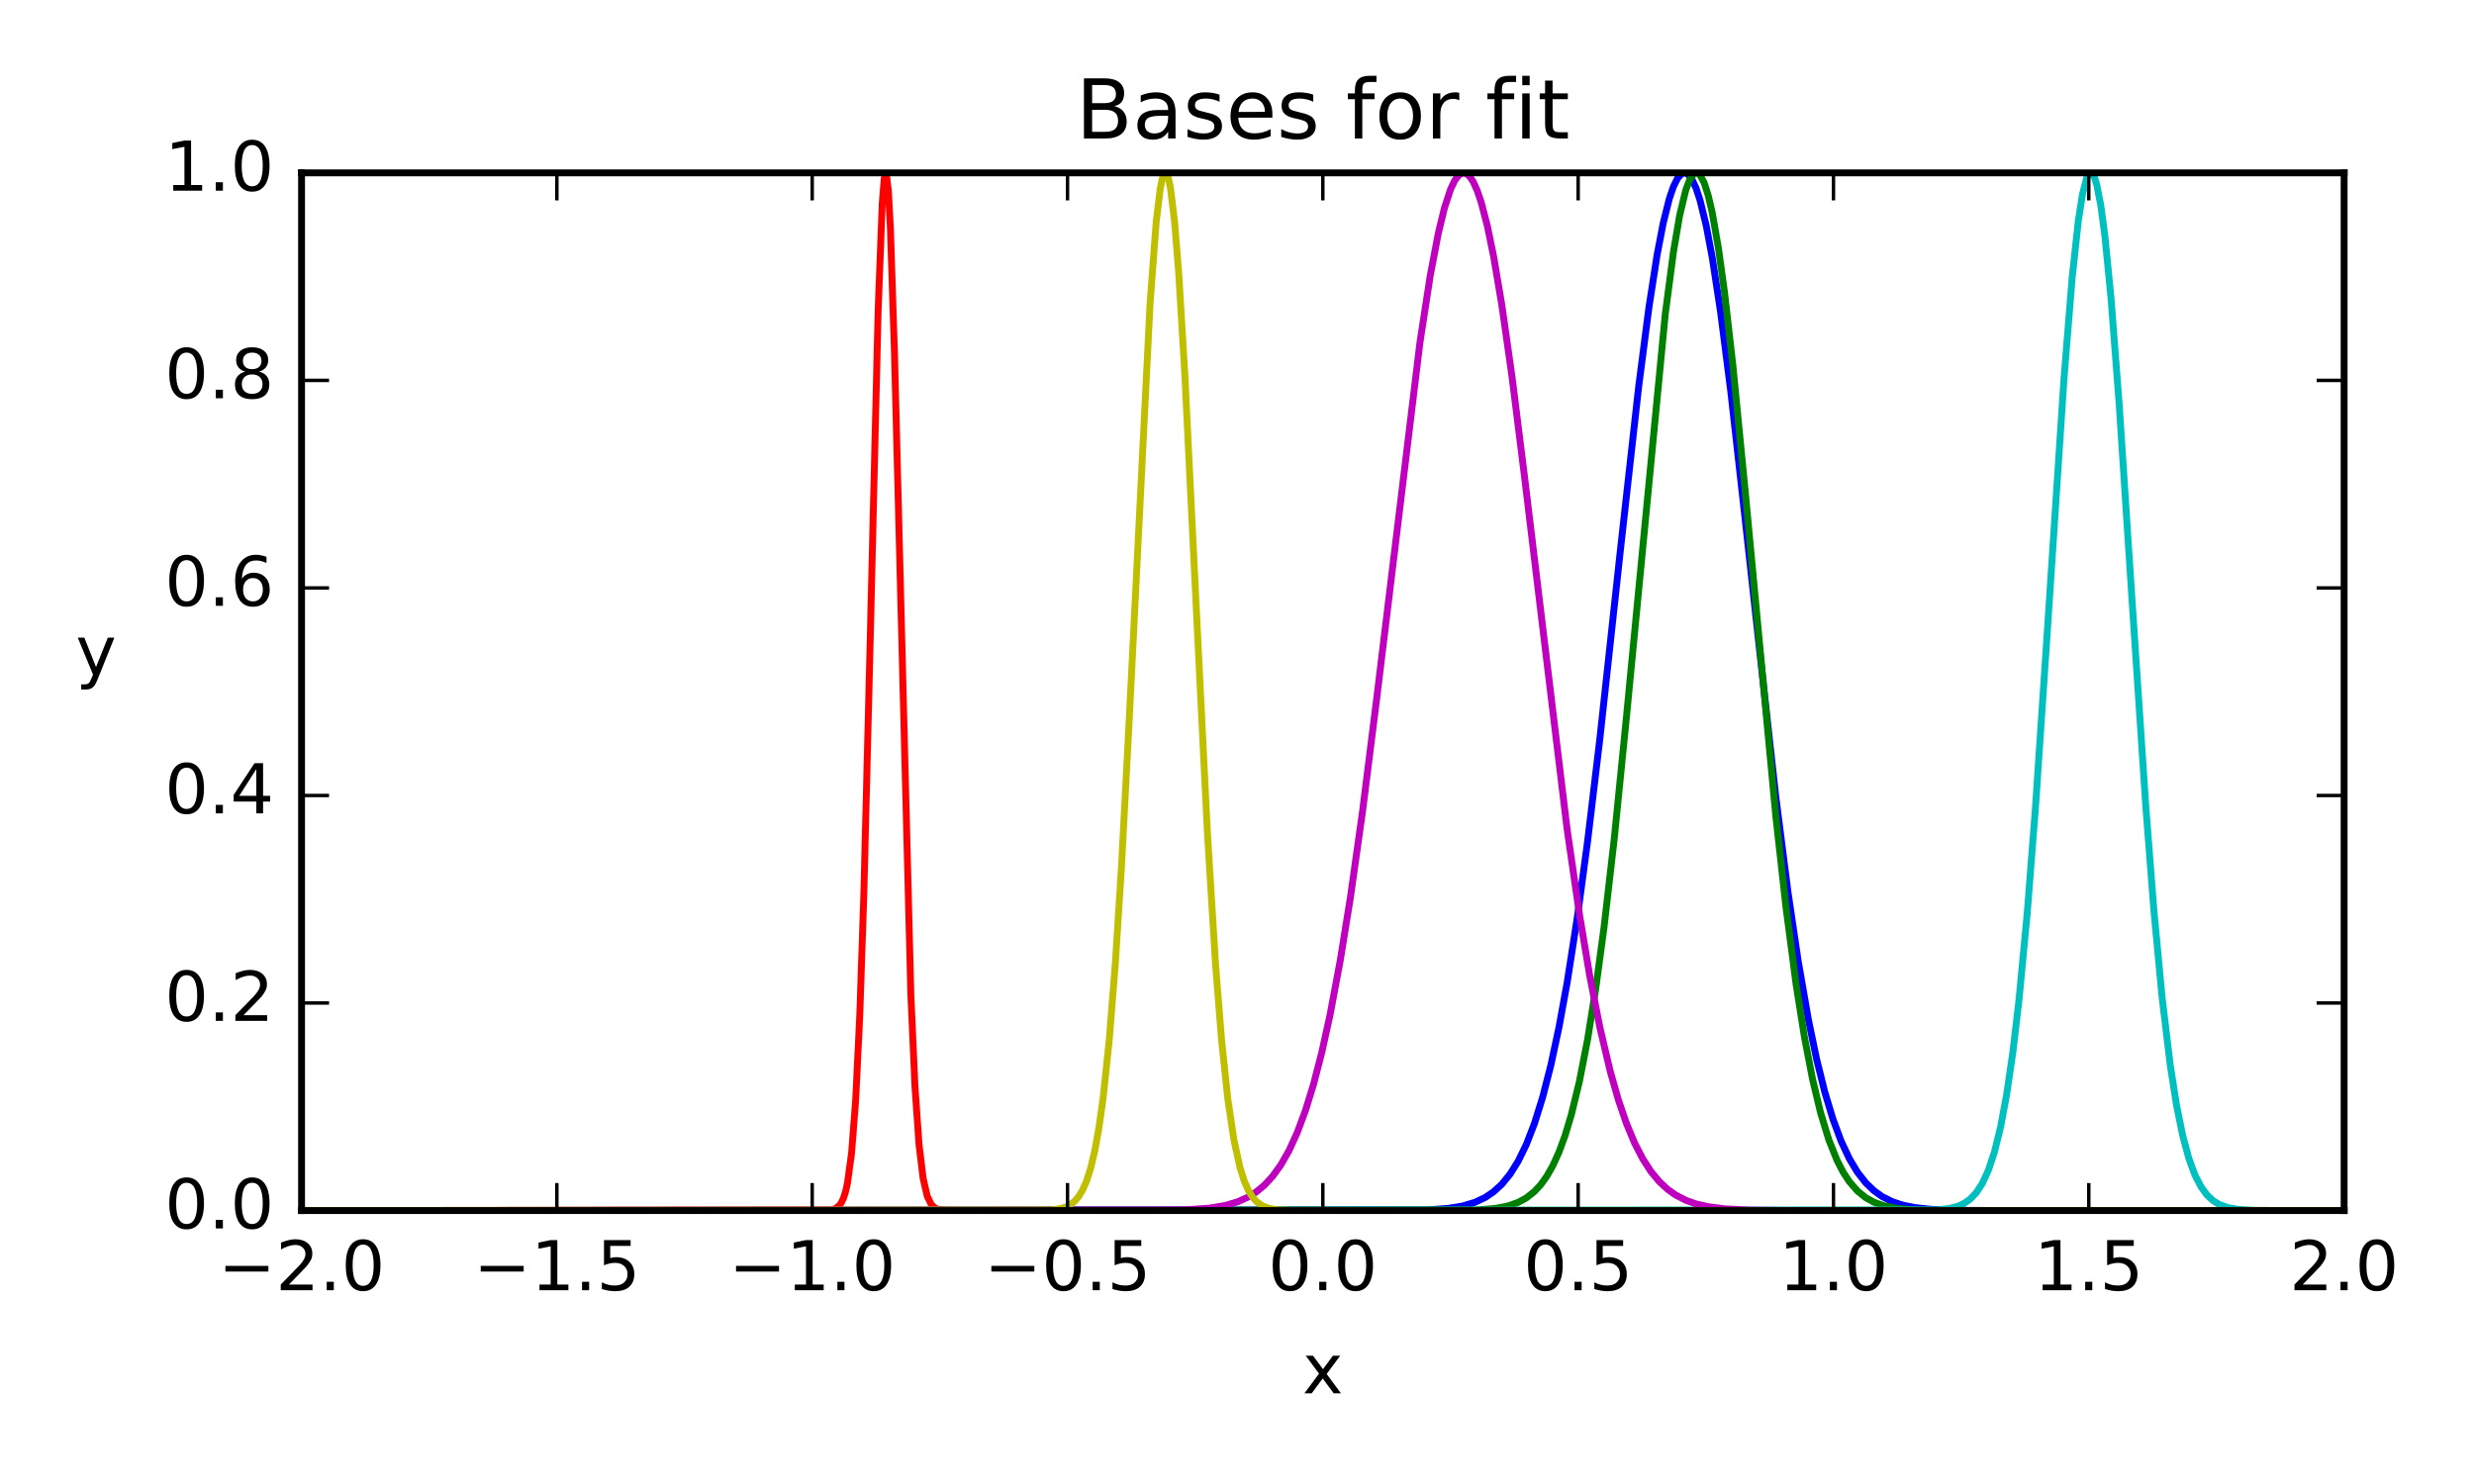
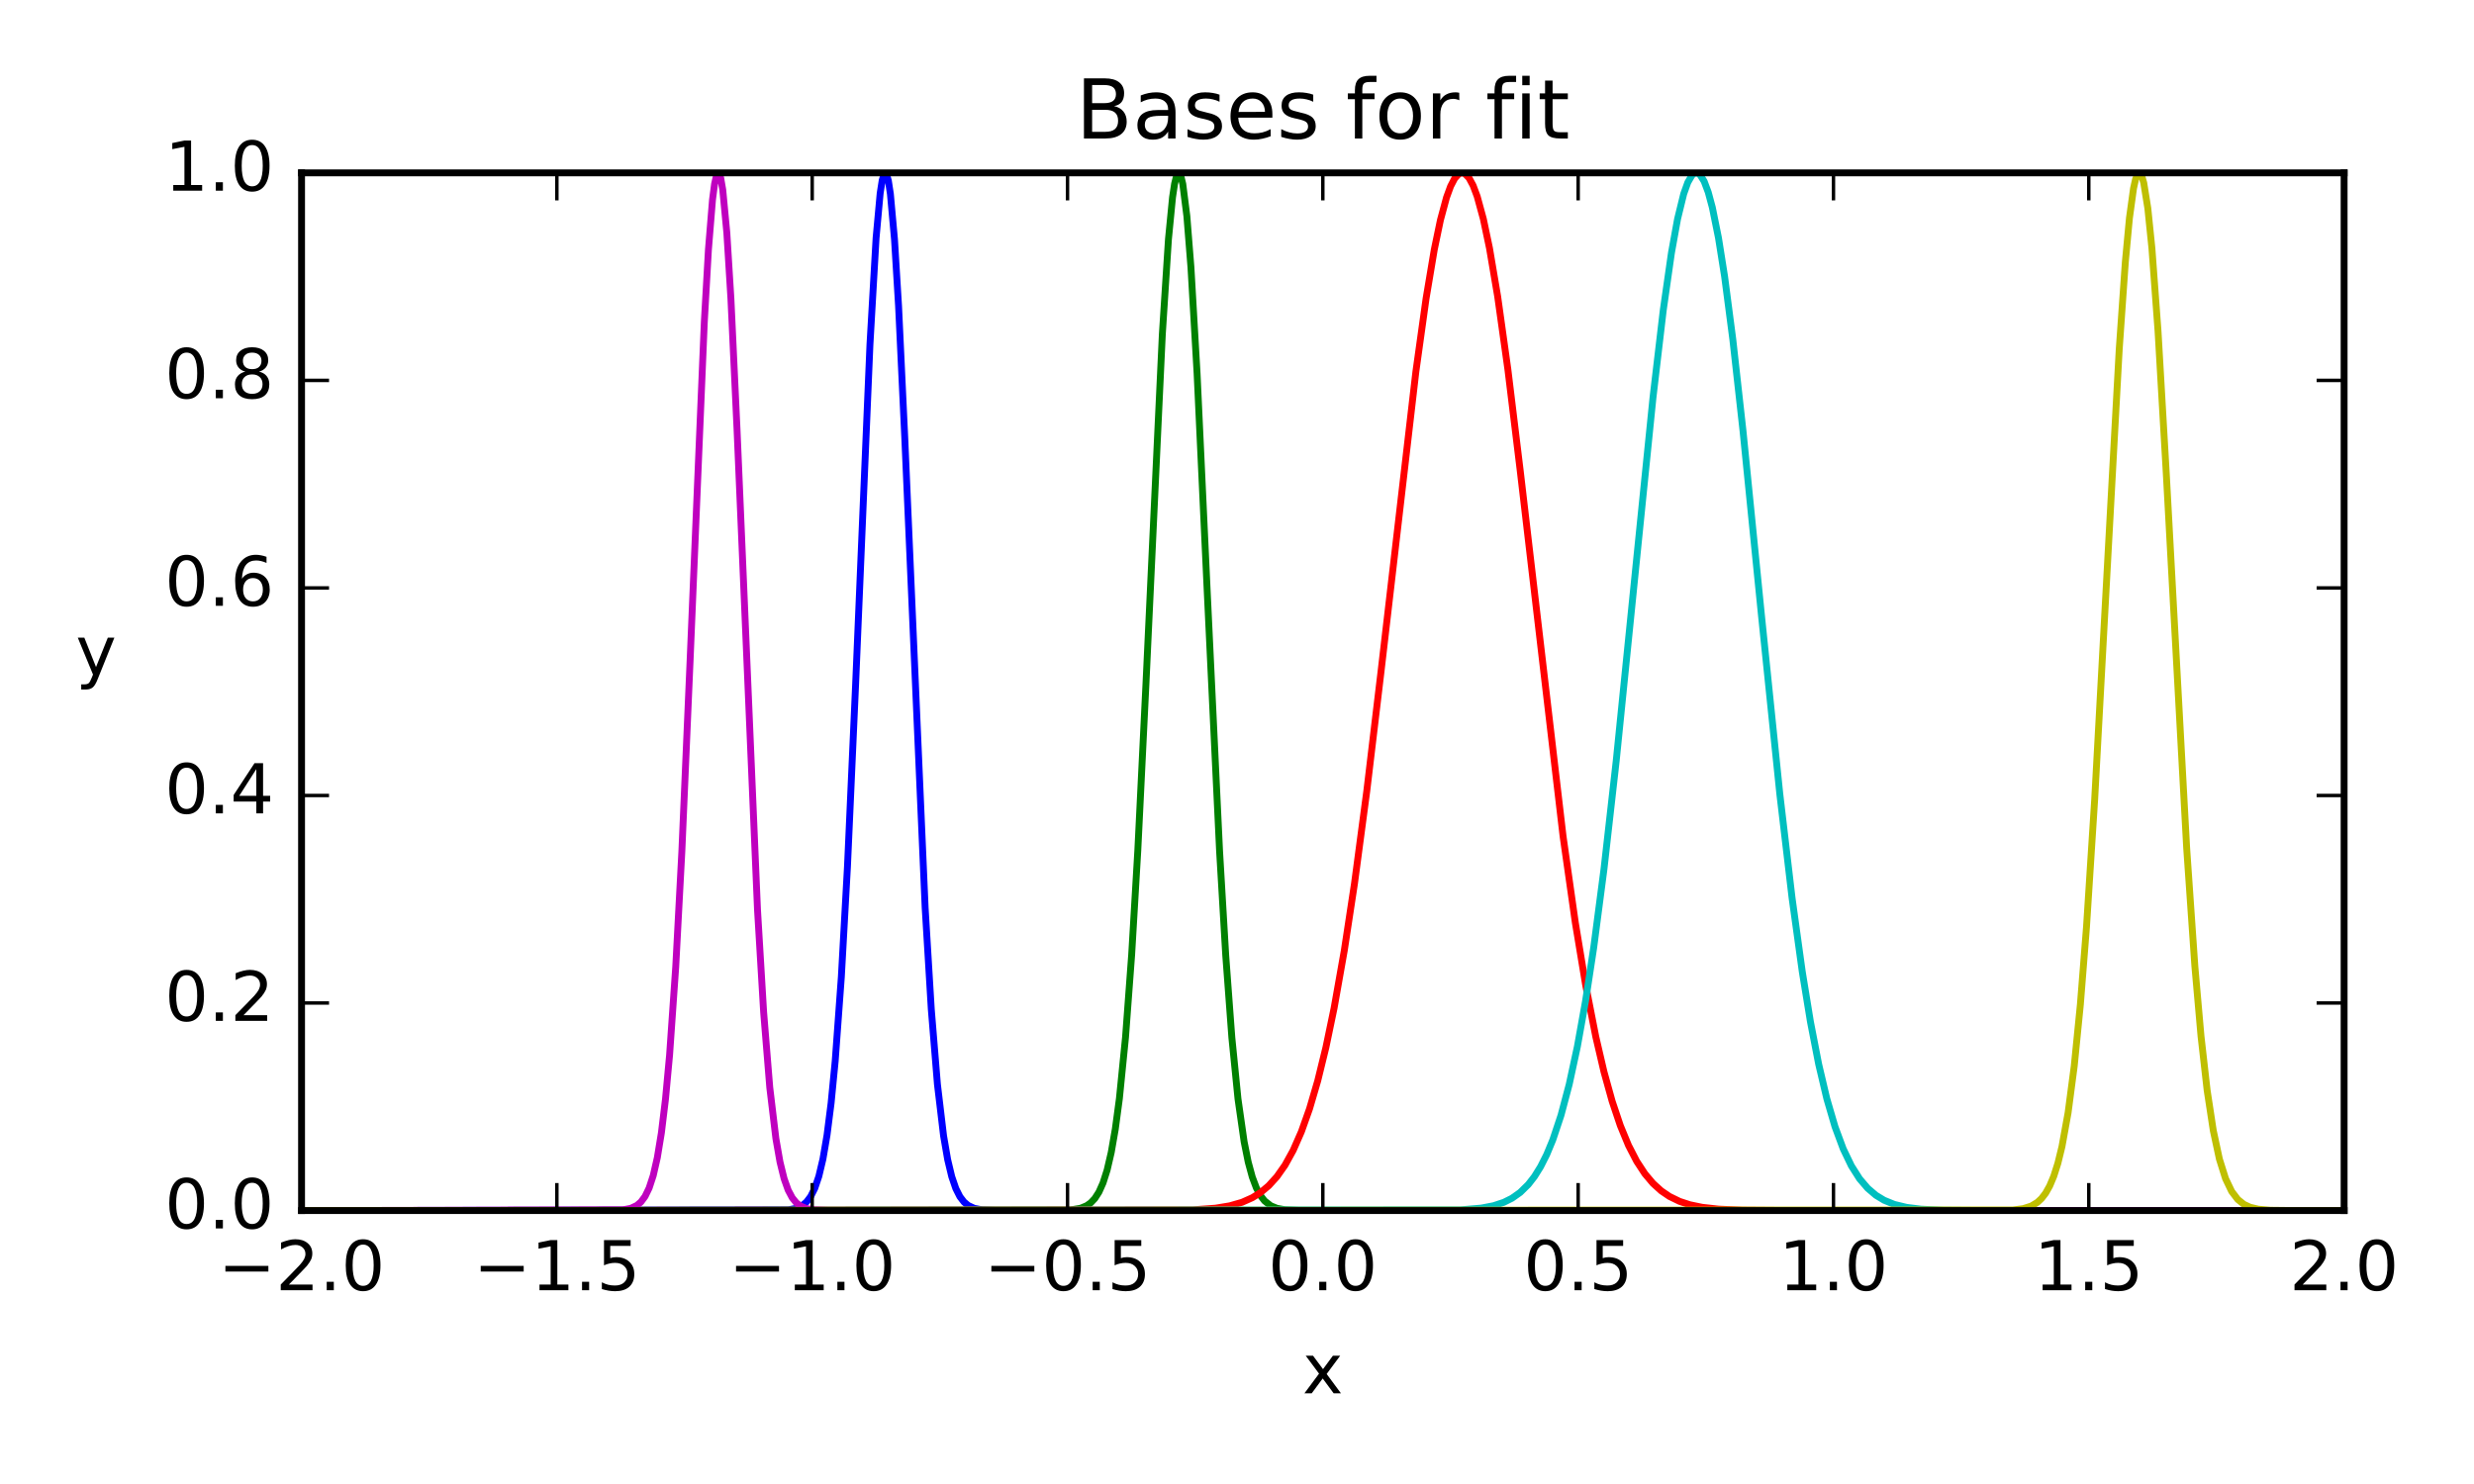
<svg xmlns="http://www.w3.org/2000/svg" xmlns:xlink="http://www.w3.org/1999/xlink" width="360pt" height="216pt" viewBox="0 0 360 216" version="1.1">
  <defs>
    <style type="text/css">*{stroke-linejoin: round; stroke-linecap: butt}</style>
  </defs>
  <g id="figure_1">
    <g id="patch_1">
      <path d="M 0 216  L 360 216  L 360 0  L 0 0  z " style="fill: #ffffff" />
    </g>
    <g id="axes_1">
      <g id="patch_2">
        <path d="M 43.88 176.2  L 341.1 176.2  L 341.1 25.16  L 43.88 25.16  z " style="fill: #ffffff" />
      </g>
      <g id="line2d_1">
-         <path d="M 43.88 176.2  L 207.812 176.091  L 210.787 175.871  L 212.87 175.523  L 214.655 174.987  L 216.143 174.279  L 217.333 173.471  L 218.523 172.379  L 219.713 170.928  L 220.903 169.033  L 222.093 166.6  L 223.283 163.528  L 224.473 159.717  L 225.663 155.075  L 226.853 149.521  L 228.043 143  L 229.531 133.458  L 231.019 122.427  L 232.804 107.49  L 235.779 80.162  L 238.456 56.215  L 239.944 44.725  L 241.134 37.073  L 242.027 32.439  L 242.919 28.878  L 243.514 27.143  L 244.109 25.942  L 244.704 25.288  L 245.002 25.169  L 245.299 25.189  L 245.597 25.348  L 246.192 26.08  L 246.787 27.359  L 247.382 29.169  L 248.275 32.837  L 249.167 37.568  L 250.357 45.332  L 251.845 56.925  L 253.927 75.426  L 258.39 115.876  L 260.175 129.84  L 261.663 139.904  L 263.15 148.43  L 264.34 154.153  L 265.531 158.953  L 266.721 162.905  L 267.911 166.102  L 269.101 168.642  L 270.291 170.626  L 271.481 172.149  L 272.671 173.299  L 273.861 174.153  L 275.349 174.903  L 276.836 175.397  L 278.621 175.762  L 281.001 176.015  L 284.869 176.16  L 294.39 176.2  L 341.1 176.2  L 341.1 176.2  " clip-path="url(#p4c45478333)" style="fill: none; stroke: #0000ff; stroke-linecap: square" />
+         <path d="M 43.88 176.2  L 114.689 176.097  L 115.879 175.866  L 116.772 175.445  L 117.367 174.942  L 117.962 174.157  L 118.557 172.967  L 119.152 171.214  L 119.747 168.709  L 120.342 165.231  L 120.937 160.55  L 121.532 154.441  L 122.425 142.218  L 123.317 126.129  L 124.507 99.514  L 126.59 50.145  L 127.482 34.643  L 128.077 28.13  L 128.375 26.223  L 128.672 25.272  L 128.97 25.293  L 129.268 26.287  L 129.565 28.235  L 130.16 34.824  L 130.755 44.57  L 131.648 63.543  L 134.623 132.157  L 135.515 146.909  L 136.408 157.821  L 137.301 165.32  L 137.896 168.773  L 138.491 171.26  L 139.086 172.998  L 139.681 174.178  L 140.276 174.955  L 140.871 175.453  L 141.763 175.87  L 142.953 176.098  L 145.036 176.19  L 156.937 176.2  L 341.1 176.2  L 341.1 176.2  " clip-path="url(#p68d353a283)" style="fill: none; stroke: #0000ff; stroke-linecap: square" />
      </g>
      <g id="line2d_2">
-         <path d="M 43.88 176.2  L 214.953 176.101  L 217.63 175.877  L 219.415 175.53  L 220.903 175.013  L 222.093 174.367  L 223.283 173.425  L 224.176 172.465  L 225.068 171.228  L 225.961 169.659  L 226.853 167.692  L 227.746 165.26  L 228.638 162.294  L 229.828 157.392  L 231.019 151.276  L 232.209 143.839  L 233.399 135.033  L 234.886 122.157  L 236.671 104.378  L 242.324 45.676  L 243.514 36.628  L 244.407 31.388  L 245.299 27.668  L 245.894 26.096  L 246.489 25.281  L 246.787 25.161  L 247.084 25.234  L 247.382 25.5  L 247.977 26.604  L 248.572 28.457  L 249.167 31.03  L 250.06 36.153  L 250.952 42.64  L 252.142 53.045  L 253.927 71.251  L 258.39 118.664  L 259.878 132.023  L 261.365 143.346  L 262.555 150.865  L 263.745 157.058  L 264.936 162.03  L 266.126 165.923  L 267.316 168.897  L 268.208 170.623  L 269.101 171.989  L 270.291 173.357  L 271.481 174.319  L 272.671 174.981  L 274.159 175.511  L 275.944 175.867  L 278.324 176.082  L 282.489 176.184  L 299.15 176.2  L 341.1 176.2  L 341.1 176.2  " clip-path="url(#p4c45478333)" style="fill: none; stroke: #008000; stroke-linecap: square" />
+         <path d="M 43.88 176.2  L 155.747 176.111  L 157.234 175.861  L 158.127 175.491  L 158.722 175.07  L 159.317 174.436  L 159.912 173.506  L 160.507 172.171  L 161.102 170.301  L 161.697 167.744  L 162.292 164.332  L 162.887 159.894  L 163.78 150.961  L 164.672 138.953  L 165.565 123.791  L 166.755 99.472  L 169.135 48.664  L 170.027 34.805  L 170.622 28.698  L 170.92 26.738  L 171.217 25.553  L 171.515 25.16  L 171.813 25.566  L 172.11 26.765  L 172.705 31.452  L 173.3 38.932  L 174.193 54.37  L 175.68 86.377  L 177.465 123.884  L 178.358 139.029  L 179.25 151.019  L 180.143 159.936  L 181.036 166.184  L 181.631 169.14  L 182.226 171.327  L 182.821 172.908  L 183.416 174.022  L 184.011 174.79  L 184.903 175.494  L 185.796 175.863  L 186.986 176.083  L 189.069 176.185  L 198.292 176.2  L 341.1 176.2  L 341.1 176.2  " clip-path="url(#p68d353a283)" style="fill: none; stroke: #008000; stroke-linecap: square" />
      </g>
      <g id="line2d_3">
-         <path d="M 43.88 176.2  L 120.937 176.108  L 121.532 175.932  L 122.127 175.483  L 122.425 175.063  L 122.722 174.435  L 123.02 173.515  L 123.317 172.2  L 123.912 167.859  L 124.507 160.191  L 125.102 147.922  L 125.697 130.229  L 126.59 94.649  L 127.78 45.23  L 128.375 29.657  L 128.672 25.941  L 128.97 25.295  L 129.268 27.759  L 129.565 33.182  L 130.16 51.455  L 132.54 144.72  L 133.135 158.07  L 133.73 166.59  L 134.325 171.512  L 134.92 174.095  L 135.515 175.33  L 136.11 175.869  L 136.705 176.084  L 137.896 176.189  L 144.738 176.2  L 341.1 176.2  L 341.1 176.2  " clip-path="url(#p4c45478333)" style="fill: none; stroke: #ff0000; stroke-linecap: square" />
+         <path d="M 43.88 176.2  L 173.598 176.09  L 176.87 175.851  L 178.953 175.507  L 180.738 174.995  L 182.226 174.331  L 183.416 173.585  L 184.606 172.59  L 185.796 171.282  L 186.986 169.589  L 188.176 167.432  L 189.366 164.725  L 190.556 161.381  L 191.746 157.316  L 192.936 152.456  L 194.126 146.742  L 195.614 138.345  L 197.102 128.56  L 198.887 115.131  L 200.969 97.649  L 206.027 54.104  L 207.515 43.431  L 208.705 36.343  L 209.597 32.048  L 210.49 28.734  L 211.085 27.107  L 211.68 25.963  L 212.275 25.316  L 212.572 25.181  L 212.87 25.171  L 213.167 25.288  L 213.763 25.898  L 214.358 27.005  L 214.953 28.597  L 215.845 31.86  L 216.738 36.108  L 217.928 43.142  L 219.415 53.762  L 221.2 68.405  L 227.448 121.725  L 229.233 134.307  L 230.721 143.305  L 232.209 150.905  L 233.399 156.005  L 234.589 160.291  L 235.779 163.833  L 236.969 166.715  L 238.159 169.021  L 239.349 170.839  L 240.539 172.249  L 241.729 173.328  L 242.919 174.139  L 244.407 174.865  L 245.894 175.352  L 247.679 175.722  L 250.06 175.988  L 253.63 176.143  L 261.365 176.198  L 341.1 176.2  L 341.1 176.2  " clip-path="url(#p68d353a283)" style="fill: none; stroke: #ff0000; stroke-linecap: square" />
      </g>
      <g id="line2d_4">
-         <path d="M 43.88 176.2  L 281.894 176.099  L 283.679 175.889  L 284.869 175.577  L 285.762 175.178  L 286.654 174.562  L 287.547 173.636  L 288.439 172.279  L 289.332 170.343  L 290.225 167.653  L 291.117 164.016  L 292.01 159.231  L 292.902 153.113  L 293.795 145.514  L 294.985 132.956  L 296.175 117.738  L 297.96 91.187  L 300.34 55.089  L 301.53 40.375  L 302.423 32.156  L 303.018 28.334  L 303.613 25.978  L 303.91 25.374  L 304.208 25.16  L 304.505 25.338  L 304.803 25.907  L 305.1 26.861  L 305.695 29.895  L 306.29 34.348  L 307.183 43.384  L 308.373 58.885  L 310.158 86.105  L 312.241 117.363  L 313.431 132.637  L 314.621 145.258  L 315.811 155.117  L 316.704 160.813  L 317.596 165.23  L 318.489 168.559  L 319.381 171.001  L 320.274 172.744  L 321.166 173.956  L 322.059 174.776  L 322.951 175.318  L 324.142 175.75  L 325.629 176.017  L 328.009 176.162  L 333.96 176.2  L 341.1 176.2  L 341.1 176.2  " clip-path="url(#p4c45478333)" style="fill: none; stroke: #00bfbf; stroke-linecap: square" />
+         <path d="M 43.88 176.2  L 212.572 176.091  L 215.548 175.838  L 217.333 175.493  L 218.82 175.002  L 220.01 174.409  L 221.2 173.568  L 222.391 172.399  L 223.283 171.25  L 224.176 169.816  L 225.068 168.049  L 225.961 165.893  L 227.151 162.321  L 228.341 157.834  L 229.531 152.319  L 230.721 145.684  L 231.911 137.882  L 233.399 126.504  L 235.184 110.709  L 237.564 87.191  L 240.539 57.81  L 242.027 45.14  L 243.217 36.802  L 244.109 31.866  L 245.002 28.218  L 245.597 26.554  L 246.192 25.53  L 246.489 25.263  L 246.787 25.161  L 247.084 25.224  L 247.382 25.451  L 247.977 26.396  L 248.572 27.984  L 249.167 30.195  L 250.06 34.613  L 250.952 40.241  L 252.142 49.352  L 253.63 62.71  L 256.308 89.486  L 258.985 115.554  L 260.77 130.708  L 262.258 141.459  L 263.448 148.745  L 264.638 154.878  L 265.828 159.928  L 267.018 163.997  L 268.208 167.207  L 269.398 169.688  L 270.588 171.566  L 271.778 172.959  L 272.968 173.973  L 274.159 174.696  L 275.646 175.302  L 277.431 175.733  L 279.514 175.993  L 282.787 176.148  L 290.225 176.199  L 341.1 176.2  L 341.1 176.2  " clip-path="url(#p68d353a283)" style="fill: none; stroke: #00bfbf; stroke-linecap: square" />
      </g>
      <g id="line2d_5">
-         <path d="M 43.88 176.2  L 172.408 176.095  L 175.978 175.842  L 178.358 175.44  L 180.143 174.906  L 181.631 174.228  L 182.821 173.476  L 184.011 172.483  L 185.201 171.192  L 186.391 169.537  L 187.581 167.444  L 188.771 164.837  L 189.961 161.637  L 191.151 157.768  L 192.341 153.16  L 193.531 147.759  L 195.019 139.839  L 196.506 130.613  L 198.292 117.924  L 200.374 101.302  L 206.622 49.839  L 208.11 40.171  L 209.3 33.922  L 210.192 30.251  L 211.085 27.534  L 211.68 26.281  L 212.275 25.49  L 212.87 25.168  L 213.167 25.184  L 213.763 25.569  L 214.358 26.422  L 214.953 27.735  L 215.548 29.496  L 216.44 32.94  L 217.333 37.285  L 218.523 44.324  L 220.01 54.777  L 221.795 69.033  L 228.043 120.739  L 229.828 133.072  L 231.316 141.97  L 232.804 149.558  L 234.291 155.866  L 235.481 160.047  L 236.671 163.528  L 237.861 166.382  L 239.051 168.688  L 240.242 170.524  L 241.432 171.964  L 242.622 173.078  L 243.812 173.928  L 245.299 174.699  L 246.787 175.228  L 248.572 175.638  L 250.952 175.94  L 254.522 176.126  L 261.365 176.195  L 319.976 176.2  L 341.1 176.2  L 341.1 176.2  " clip-path="url(#p4c45478333)" style="fill: none; stroke: #bf00bf; stroke-linecap: square" />
+         <path d="M 43.88 176.2  L 90.59 176.102  L 91.78 175.875  L 92.673 175.454  L 93.268 174.944  L 93.863 174.143  L 94.458 172.919  L 95.053 171.106  L 95.648 168.501  L 96.243 164.871  L 96.838 159.971  L 97.433 153.568  L 98.326 140.757  L 99.218 123.947  L 100.408 96.38  L 102.491 46.797  L 103.086 36.345  L 103.681 29.051  L 103.979 26.773  L 104.276 25.475  L 104.574 25.182  L 104.871 25.901  L 105.169 27.615  L 105.764 33.88  L 106.359 43.489  L 107.251 62.564  L 110.226 132.395  L 111.119 147.326  L 112.012 158.282  L 112.904 165.733  L 113.499 169.126  L 114.094 171.546  L 114.689 173.22  L 115.284 174.342  L 115.879 175.072  L 116.474 175.533  L 117.367 175.912  L 118.557 176.114  L 120.937 176.195  L 141.168 176.2  L 341.1 176.2  L 341.1 176.2  " clip-path="url(#p68d353a283)" style="fill: none; stroke: #bf00bf; stroke-linecap: square" />
      </g>
      <g id="line2d_6">
-         <path d="M 43.88 176.2  L 153.069 176.105  L 154.557 175.863  L 155.449 175.518  L 156.342 174.88  L 156.937 174.197  L 157.532 173.221  L 158.127 171.851  L 158.722 169.973  L 159.317 167.453  L 159.912 164.146  L 160.507 159.903  L 161.399 151.485  L 162.292 140.298  L 163.185 126.247  L 164.375 103.637  L 167.35 44.193  L 168.242 32.311  L 168.837 27.406  L 169.135 25.973  L 169.432 25.251  L 169.73 25.25  L 170.027 25.969  L 170.325 27.399  L 170.92 32.299  L 171.515 39.677  L 172.408 54.489  L 173.895 84.867  L 175.68 120.943  L 176.87 140.282  L 177.763 151.472  L 178.655 159.894  L 179.548 165.901  L 180.441 169.969  L 181.036 171.848  L 181.631 173.218  L 182.226 174.196  L 182.821 174.878  L 183.713 175.517  L 184.606 175.862  L 185.796 176.076  L 187.878 176.182  L 196.209 176.2  L 341.1 176.2  L 341.1 176.2  " clip-path="url(#p4c45478333)" style="fill: none; stroke: #bfbf00; stroke-linecap: square" />
+         <path d="M 43.88 176.2  L 292.902 176.112  L 294.39 175.921  L 295.58 175.543  L 296.472 175.002  L 297.067 174.447  L 297.662 173.674  L 298.257 172.617  L 298.853 171.197  L 299.448 169.321  L 300.043 166.888  L 300.935 161.957  L 301.828 155.169  L 302.72 146.216  L 303.613 134.929  L 304.803 116.369  L 306.29 89.029  L 308.373 50.888  L 309.266 38.126  L 309.861 31.751  L 310.456 27.423  L 310.753 26.092  L 311.051 25.34  L 311.348 25.174  L 311.646 25.597  L 311.943 26.605  L 312.538 30.318  L 313.133 36.143  L 314.026 48.249  L 315.216 68.811  L 318.191 123.469  L 319.381 140.634  L 320.274 150.792  L 321.166 158.676  L 322.059 164.531  L 322.951 168.698  L 323.844 171.543  L 324.737 173.409  L 325.629 174.585  L 326.522 175.298  L 327.414 175.714  L 328.604 175.998  L 330.389 176.152  L 334.555 176.199  L 341.1 176.2  L 341.1 176.2  " clip-path="url(#p68d353a283)" style="fill: none; stroke: #bfbf00; stroke-linecap: square" />
      </g>
      <g id="patch_3">
        <path d="M 43.88 176.2  L 43.88 25.16  " style="fill: none; stroke: #000000; stroke-linejoin: miter; stroke-linecap: square" />
      </g>
      <g id="patch_4">
        <path d="M 341.1 176.2  L 341.1 25.16  " style="fill: none; stroke: #000000; stroke-linejoin: miter; stroke-linecap: square" />
      </g>
      <g id="patch_5">
        <path d="M 43.88 176.2  L 341.1 176.2  " style="fill: none; stroke: #000000; stroke-linejoin: miter; stroke-linecap: square" />
      </g>
      <g id="patch_6">
        <path d="M 43.88 25.16  L 341.1 25.16  " style="fill: none; stroke: #000000; stroke-linejoin: miter; stroke-linecap: square" />
      </g>
      <g id="matplotlib.axis_1">
        <g id="xtick_1">
          <g id="line2d_7">
            <defs>
-               <path id="m56d717bfa4" d="M 0 0  L 0 -4  " style="stroke: #000000; stroke-width: 0.5" />
+               <path id="m1dc38cb91c" d="M 0 0  L 0 -4  " style="stroke: #000000; stroke-width: 0.5" />
            </defs>
            <g>
-               <use xlink:href="#m56d717bfa4" x="43.88" y="176.2" style="stroke: #000000; stroke-width: 0.5" />
+               <use xlink:href="#m1dc38cb91c" x="43.88" y="176.2" style="stroke: #000000; stroke-width: 0.5" />
            </g>
          </g>
          <g id="line2d_8">
            <defs>
-               <path id="m4119cbfad5" d="M 0 0  L 0 4  " style="stroke: #000000; stroke-width: 0.5" />
+               <path id="m00febdcbcf" d="M 0 0  L 0 4  " style="stroke: #000000; stroke-width: 0.5" />
            </defs>
            <g>
-               <use xlink:href="#m4119cbfad5" x="43.88" y="25.16" style="stroke: #000000; stroke-width: 0.5" />
+               <use xlink:href="#m00febdcbcf" x="43.88" y="25.16" style="stroke: #000000; stroke-width: 0.5" />
            </g>
          </g>
          <g id="text_1">
            <text style="font-size: 10px; font-family: 'DejaVu Sans', 'Lucida Grande', 'Verdana', 'Geneva', 'Lucid', 'Arial', 'Helvetica', 'Avant Garde', sans-serif; text-anchor: middle" x="43.88" y="187.798" transform="rotate(-0 43.88 187.7977)">−2.0</text>
          </g>
        </g>
        <g id="xtick_2">
          <g id="line2d_9">
            <g>
-               <use xlink:href="#m56d717bfa4" x="81.032" y="176.2" style="stroke: #000000; stroke-width: 0.5" />
+               <use xlink:href="#m1dc38cb91c" x="81.032" y="176.2" style="stroke: #000000; stroke-width: 0.5" />
            </g>
          </g>
          <g id="line2d_10">
            <g>
-               <use xlink:href="#m4119cbfad5" x="81.032" y="25.16" style="stroke: #000000; stroke-width: 0.5" />
+               <use xlink:href="#m00febdcbcf" x="81.032" y="25.16" style="stroke: #000000; stroke-width: 0.5" />
            </g>
          </g>
          <g id="text_2">
            <text style="font-size: 10px; font-family: 'DejaVu Sans', 'Lucida Grande', 'Verdana', 'Geneva', 'Lucid', 'Arial', 'Helvetica', 'Avant Garde', sans-serif; text-anchor: middle" x="81.032" y="187.798" transform="rotate(-0 81.0325 187.7977)">−1.5</text>
          </g>
        </g>
        <g id="xtick_3">
          <g id="line2d_11">
            <g>
-               <use xlink:href="#m56d717bfa4" x="118.185" y="176.2" style="stroke: #000000; stroke-width: 0.5" />
+               <use xlink:href="#m1dc38cb91c" x="118.185" y="176.2" style="stroke: #000000; stroke-width: 0.5" />
            </g>
          </g>
          <g id="line2d_12">
            <g>
-               <use xlink:href="#m4119cbfad5" x="118.185" y="25.16" style="stroke: #000000; stroke-width: 0.5" />
+               <use xlink:href="#m00febdcbcf" x="118.185" y="25.16" style="stroke: #000000; stroke-width: 0.5" />
            </g>
          </g>
          <g id="text_3">
            <text style="font-size: 10px; font-family: 'DejaVu Sans', 'Lucida Grande', 'Verdana', 'Geneva', 'Lucid', 'Arial', 'Helvetica', 'Avant Garde', sans-serif; text-anchor: middle" x="118.185" y="187.798" transform="rotate(-0 118.185 187.7977)">−1.0</text>
          </g>
        </g>
        <g id="xtick_4">
          <g id="line2d_13">
            <g>
-               <use xlink:href="#m56d717bfa4" x="155.338" y="176.2" style="stroke: #000000; stroke-width: 0.5" />
+               <use xlink:href="#m1dc38cb91c" x="155.338" y="176.2" style="stroke: #000000; stroke-width: 0.5" />
            </g>
          </g>
          <g id="line2d_14">
            <g>
-               <use xlink:href="#m4119cbfad5" x="155.338" y="25.16" style="stroke: #000000; stroke-width: 0.5" />
+               <use xlink:href="#m00febdcbcf" x="155.338" y="25.16" style="stroke: #000000; stroke-width: 0.5" />
            </g>
          </g>
          <g id="text_4">
            <text style="font-size: 10px; font-family: 'DejaVu Sans', 'Lucida Grande', 'Verdana', 'Geneva', 'Lucid', 'Arial', 'Helvetica', 'Avant Garde', sans-serif; text-anchor: middle" x="155.338" y="187.798" transform="rotate(-0 155.3375 187.7977)">−0.5</text>
          </g>
        </g>
        <g id="xtick_5">
          <g id="line2d_15">
            <g>
-               <use xlink:href="#m56d717bfa4" x="192.49" y="176.2" style="stroke: #000000; stroke-width: 0.5" />
+               <use xlink:href="#m1dc38cb91c" x="192.49" y="176.2" style="stroke: #000000; stroke-width: 0.5" />
            </g>
          </g>
          <g id="line2d_16">
            <g>
-               <use xlink:href="#m4119cbfad5" x="192.49" y="25.16" style="stroke: #000000; stroke-width: 0.5" />
+               <use xlink:href="#m00febdcbcf" x="192.49" y="25.16" style="stroke: #000000; stroke-width: 0.5" />
            </g>
          </g>
          <g id="text_5">
            <text style="font-size: 10px; font-family: 'DejaVu Sans', 'Lucida Grande', 'Verdana', 'Geneva', 'Lucid', 'Arial', 'Helvetica', 'Avant Garde', sans-serif; text-anchor: middle" x="192.49" y="187.798" transform="rotate(-0 192.49 187.7977)">0.0</text>
          </g>
        </g>
        <g id="xtick_6">
          <g id="line2d_17">
            <g>
-               <use xlink:href="#m56d717bfa4" x="229.643" y="176.2" style="stroke: #000000; stroke-width: 0.5" />
+               <use xlink:href="#m1dc38cb91c" x="229.643" y="176.2" style="stroke: #000000; stroke-width: 0.5" />
            </g>
          </g>
          <g id="line2d_18">
            <g>
-               <use xlink:href="#m4119cbfad5" x="229.643" y="25.16" style="stroke: #000000; stroke-width: 0.5" />
+               <use xlink:href="#m00febdcbcf" x="229.643" y="25.16" style="stroke: #000000; stroke-width: 0.5" />
            </g>
          </g>
          <g id="text_6">
            <text style="font-size: 10px; font-family: 'DejaVu Sans', 'Lucida Grande', 'Verdana', 'Geneva', 'Lucid', 'Arial', 'Helvetica', 'Avant Garde', sans-serif; text-anchor: middle" x="229.643" y="187.798" transform="rotate(-0 229.6425 187.7977)">0.5</text>
          </g>
        </g>
        <g id="xtick_7">
          <g id="line2d_19">
            <g>
-               <use xlink:href="#m56d717bfa4" x="266.795" y="176.2" style="stroke: #000000; stroke-width: 0.5" />
+               <use xlink:href="#m1dc38cb91c" x="266.795" y="176.2" style="stroke: #000000; stroke-width: 0.5" />
            </g>
          </g>
          <g id="line2d_20">
            <g>
-               <use xlink:href="#m4119cbfad5" x="266.795" y="25.16" style="stroke: #000000; stroke-width: 0.5" />
+               <use xlink:href="#m00febdcbcf" x="266.795" y="25.16" style="stroke: #000000; stroke-width: 0.5" />
            </g>
          </g>
          <g id="text_7">
            <text style="font-size: 10px; font-family: 'DejaVu Sans', 'Lucida Grande', 'Verdana', 'Geneva', 'Lucid', 'Arial', 'Helvetica', 'Avant Garde', sans-serif; text-anchor: middle" x="266.795" y="187.798" transform="rotate(-0 266.795 187.7977)">1.0</text>
          </g>
        </g>
        <g id="xtick_8">
          <g id="line2d_21">
            <g>
-               <use xlink:href="#m56d717bfa4" x="303.947" y="176.2" style="stroke: #000000; stroke-width: 0.5" />
+               <use xlink:href="#m1dc38cb91c" x="303.947" y="176.2" style="stroke: #000000; stroke-width: 0.5" />
            </g>
          </g>
          <g id="line2d_22">
            <g>
-               <use xlink:href="#m4119cbfad5" x="303.947" y="25.16" style="stroke: #000000; stroke-width: 0.5" />
+               <use xlink:href="#m00febdcbcf" x="303.947" y="25.16" style="stroke: #000000; stroke-width: 0.5" />
            </g>
          </g>
          <g id="text_8">
            <text style="font-size: 10px; font-family: 'DejaVu Sans', 'Lucida Grande', 'Verdana', 'Geneva', 'Lucid', 'Arial', 'Helvetica', 'Avant Garde', sans-serif; text-anchor: middle" x="303.947" y="187.798" transform="rotate(-0 303.9475 187.7977)">1.5</text>
          </g>
        </g>
        <g id="xtick_9">
          <g id="line2d_23">
            <g>
-               <use xlink:href="#m56d717bfa4" x="341.1" y="176.2" style="stroke: #000000; stroke-width: 0.5" />
+               <use xlink:href="#m1dc38cb91c" x="341.1" y="176.2" style="stroke: #000000; stroke-width: 0.5" />
            </g>
          </g>
          <g id="line2d_24">
            <g>
-               <use xlink:href="#m4119cbfad5" x="341.1" y="25.16" style="stroke: #000000; stroke-width: 0.5" />
+               <use xlink:href="#m00febdcbcf" x="341.1" y="25.16" style="stroke: #000000; stroke-width: 0.5" />
            </g>
          </g>
          <g id="text_9">
            <text style="font-size: 10px; font-family: 'DejaVu Sans', 'Lucida Grande', 'Verdana', 'Geneva', 'Lucid', 'Arial', 'Helvetica', 'Avant Garde', sans-serif; text-anchor: middle" x="341.1" y="187.798" transform="rotate(-0 341.1 187.7977)">2.0</text>
          </g>
        </g>
        <g id="text_10">
          <text style="font-size: 10px; font-family: 'DejaVu Sans', 'Lucida Grande', 'Verdana', 'Geneva', 'Lucid', 'Arial', 'Helvetica', 'Avant Garde', sans-serif; text-anchor: middle" x="192.49" y="202.798" transform="rotate(-0 192.49 202.7977)">x</text>
        </g>
      </g>
      <g id="matplotlib.axis_2">
        <g id="ytick_1">
          <g id="line2d_25">
            <defs>
-               <path id="m54183e3acb" d="M 0 0  L 4 0  " style="stroke: #000000; stroke-width: 0.5" />
+               <path id="m6e45b11047" d="M 0 0  L 4 0  " style="stroke: #000000; stroke-width: 0.5" />
            </defs>
            <g>
-               <use xlink:href="#m54183e3acb" x="43.88" y="176.2" style="stroke: #000000; stroke-width: 0.5" />
+               <use xlink:href="#m6e45b11047" x="43.88" y="176.2" style="stroke: #000000; stroke-width: 0.5" />
            </g>
          </g>
          <g id="line2d_26">
            <defs>
-               <path id="m11a51770dd" d="M 0 0  L -4 0  " style="stroke: #000000; stroke-width: 0.5" />
+               <path id="m6d97c36ba6" d="M 0 0  L -4 0  " style="stroke: #000000; stroke-width: 0.5" />
            </defs>
            <g>
-               <use xlink:href="#m11a51770dd" x="341.1" y="176.2" style="stroke: #000000; stroke-width: 0.5" />
+               <use xlink:href="#m6d97c36ba6" x="341.1" y="176.2" style="stroke: #000000; stroke-width: 0.5" />
            </g>
          </g>
          <g id="text_11">
            <text style="font-size: 10px; font-family: 'DejaVu Sans', 'Lucida Grande', 'Verdana', 'Geneva', 'Lucid', 'Arial', 'Helvetica', 'Avant Garde', sans-serif; text-anchor: end" x="39.88" y="178.798" transform="rotate(-0 39.88 178.7977)">0.0</text>
          </g>
        </g>
        <g id="ytick_2">
          <g id="line2d_27">
            <g>
-               <use xlink:href="#m54183e3acb" x="43.88" y="145.992" style="stroke: #000000; stroke-width: 0.5" />
+               <use xlink:href="#m6e45b11047" x="43.88" y="145.992" style="stroke: #000000; stroke-width: 0.5" />
            </g>
          </g>
          <g id="line2d_28">
            <g>
-               <use xlink:href="#m11a51770dd" x="341.1" y="145.992" style="stroke: #000000; stroke-width: 0.5" />
+               <use xlink:href="#m6d97c36ba6" x="341.1" y="145.992" style="stroke: #000000; stroke-width: 0.5" />
            </g>
          </g>
          <g id="text_12">
            <text style="font-size: 10px; font-family: 'DejaVu Sans', 'Lucida Grande', 'Verdana', 'Geneva', 'Lucid', 'Arial', 'Helvetica', 'Avant Garde', sans-serif; text-anchor: end" x="39.88" y="148.59" transform="rotate(-0 39.88 148.5897)">0.2</text>
          </g>
        </g>
        <g id="ytick_3">
          <g id="line2d_29">
            <g>
-               <use xlink:href="#m54183e3acb" x="43.88" y="115.784" style="stroke: #000000; stroke-width: 0.5" />
+               <use xlink:href="#m6e45b11047" x="43.88" y="115.784" style="stroke: #000000; stroke-width: 0.5" />
            </g>
          </g>
          <g id="line2d_30">
            <g>
-               <use xlink:href="#m11a51770dd" x="341.1" y="115.784" style="stroke: #000000; stroke-width: 0.5" />
+               <use xlink:href="#m6d97c36ba6" x="341.1" y="115.784" style="stroke: #000000; stroke-width: 0.5" />
            </g>
          </g>
          <g id="text_13">
            <text style="font-size: 10px; font-family: 'DejaVu Sans', 'Lucida Grande', 'Verdana', 'Geneva', 'Lucid', 'Arial', 'Helvetica', 'Avant Garde', sans-serif; text-anchor: end" x="39.88" y="118.382" transform="rotate(-0 39.88 118.3817)">0.4</text>
          </g>
        </g>
        <g id="ytick_4">
          <g id="line2d_31">
            <g>
-               <use xlink:href="#m54183e3acb" x="43.88" y="85.576" style="stroke: #000000; stroke-width: 0.5" />
+               <use xlink:href="#m6e45b11047" x="43.88" y="85.576" style="stroke: #000000; stroke-width: 0.5" />
            </g>
          </g>
          <g id="line2d_32">
            <g>
-               <use xlink:href="#m11a51770dd" x="341.1" y="85.576" style="stroke: #000000; stroke-width: 0.5" />
+               <use xlink:href="#m6d97c36ba6" x="341.1" y="85.576" style="stroke: #000000; stroke-width: 0.5" />
            </g>
          </g>
          <g id="text_14">
            <text style="font-size: 10px; font-family: 'DejaVu Sans', 'Lucida Grande', 'Verdana', 'Geneva', 'Lucid', 'Arial', 'Helvetica', 'Avant Garde', sans-serif; text-anchor: end" x="39.88" y="88.174" transform="rotate(-0 39.88 88.17366)">0.6</text>
          </g>
        </g>
        <g id="ytick_5">
          <g id="line2d_33">
            <g>
-               <use xlink:href="#m54183e3acb" x="43.88" y="55.368" style="stroke: #000000; stroke-width: 0.5" />
+               <use xlink:href="#m6e45b11047" x="43.88" y="55.368" style="stroke: #000000; stroke-width: 0.5" />
            </g>
          </g>
          <g id="line2d_34">
            <g>
-               <use xlink:href="#m11a51770dd" x="341.1" y="55.368" style="stroke: #000000; stroke-width: 0.5" />
+               <use xlink:href="#m6d97c36ba6" x="341.1" y="55.368" style="stroke: #000000; stroke-width: 0.5" />
            </g>
          </g>
          <g id="text_15">
            <text style="font-size: 10px; font-family: 'DejaVu Sans', 'Lucida Grande', 'Verdana', 'Geneva', 'Lucid', 'Arial', 'Helvetica', 'Avant Garde', sans-serif; text-anchor: end" x="39.88" y="57.966" transform="rotate(-0 39.88 57.96566)">0.8</text>
          </g>
        </g>
        <g id="ytick_6">
          <g id="line2d_35">
            <g>
-               <use xlink:href="#m54183e3acb" x="43.88" y="25.16" style="stroke: #000000; stroke-width: 0.5" />
+               <use xlink:href="#m6e45b11047" x="43.88" y="25.16" style="stroke: #000000; stroke-width: 0.5" />
            </g>
          </g>
          <g id="line2d_36">
            <g>
-               <use xlink:href="#m11a51770dd" x="341.1" y="25.16" style="stroke: #000000; stroke-width: 0.5" />
+               <use xlink:href="#m6d97c36ba6" x="341.1" y="25.16" style="stroke: #000000; stroke-width: 0.5" />
            </g>
          </g>
          <g id="text_16">
            <text style="font-size: 10px; font-family: 'DejaVu Sans', 'Lucida Grande', 'Verdana', 'Geneva', 'Lucid', 'Arial', 'Helvetica', 'Avant Garde', sans-serif; text-anchor: end" x="39.88" y="27.758" transform="rotate(-0 39.88 27.75766)">1.0</text>
          </g>
        </g>
        <g id="text_17">
          <text style="font-size: 10px; font-family: 'DejaVu Sans', 'Lucida Grande', 'Verdana', 'Geneva', 'Lucid', 'Arial', 'Helvetica', 'Avant Garde', sans-serif; text-anchor: middle" x="13.977" y="98.278" transform="rotate(-0 13.97687 98.27766)">y</text>
        </g>
      </g>
      <g id="text_18">
        <text style="font-size: 12px; font-family: 'DejaVu Sans', 'Lucida Grande', 'Verdana', 'Geneva', 'Lucid', 'Arial', 'Helvetica', 'Avant Garde', sans-serif; text-anchor: middle" x="192.49" y="20.16" transform="rotate(-0 192.49 20.16)">Bases for fit</text>
      </g>
    </g>
  </g>
  <defs>
-     <clipPath id="p4c45478333">
+     <clipPath id="p68d353a283">
      <rect x="43.88" y="25.16" width="297.22" height="151.04" />
    </clipPath>
  </defs>
</svg>
